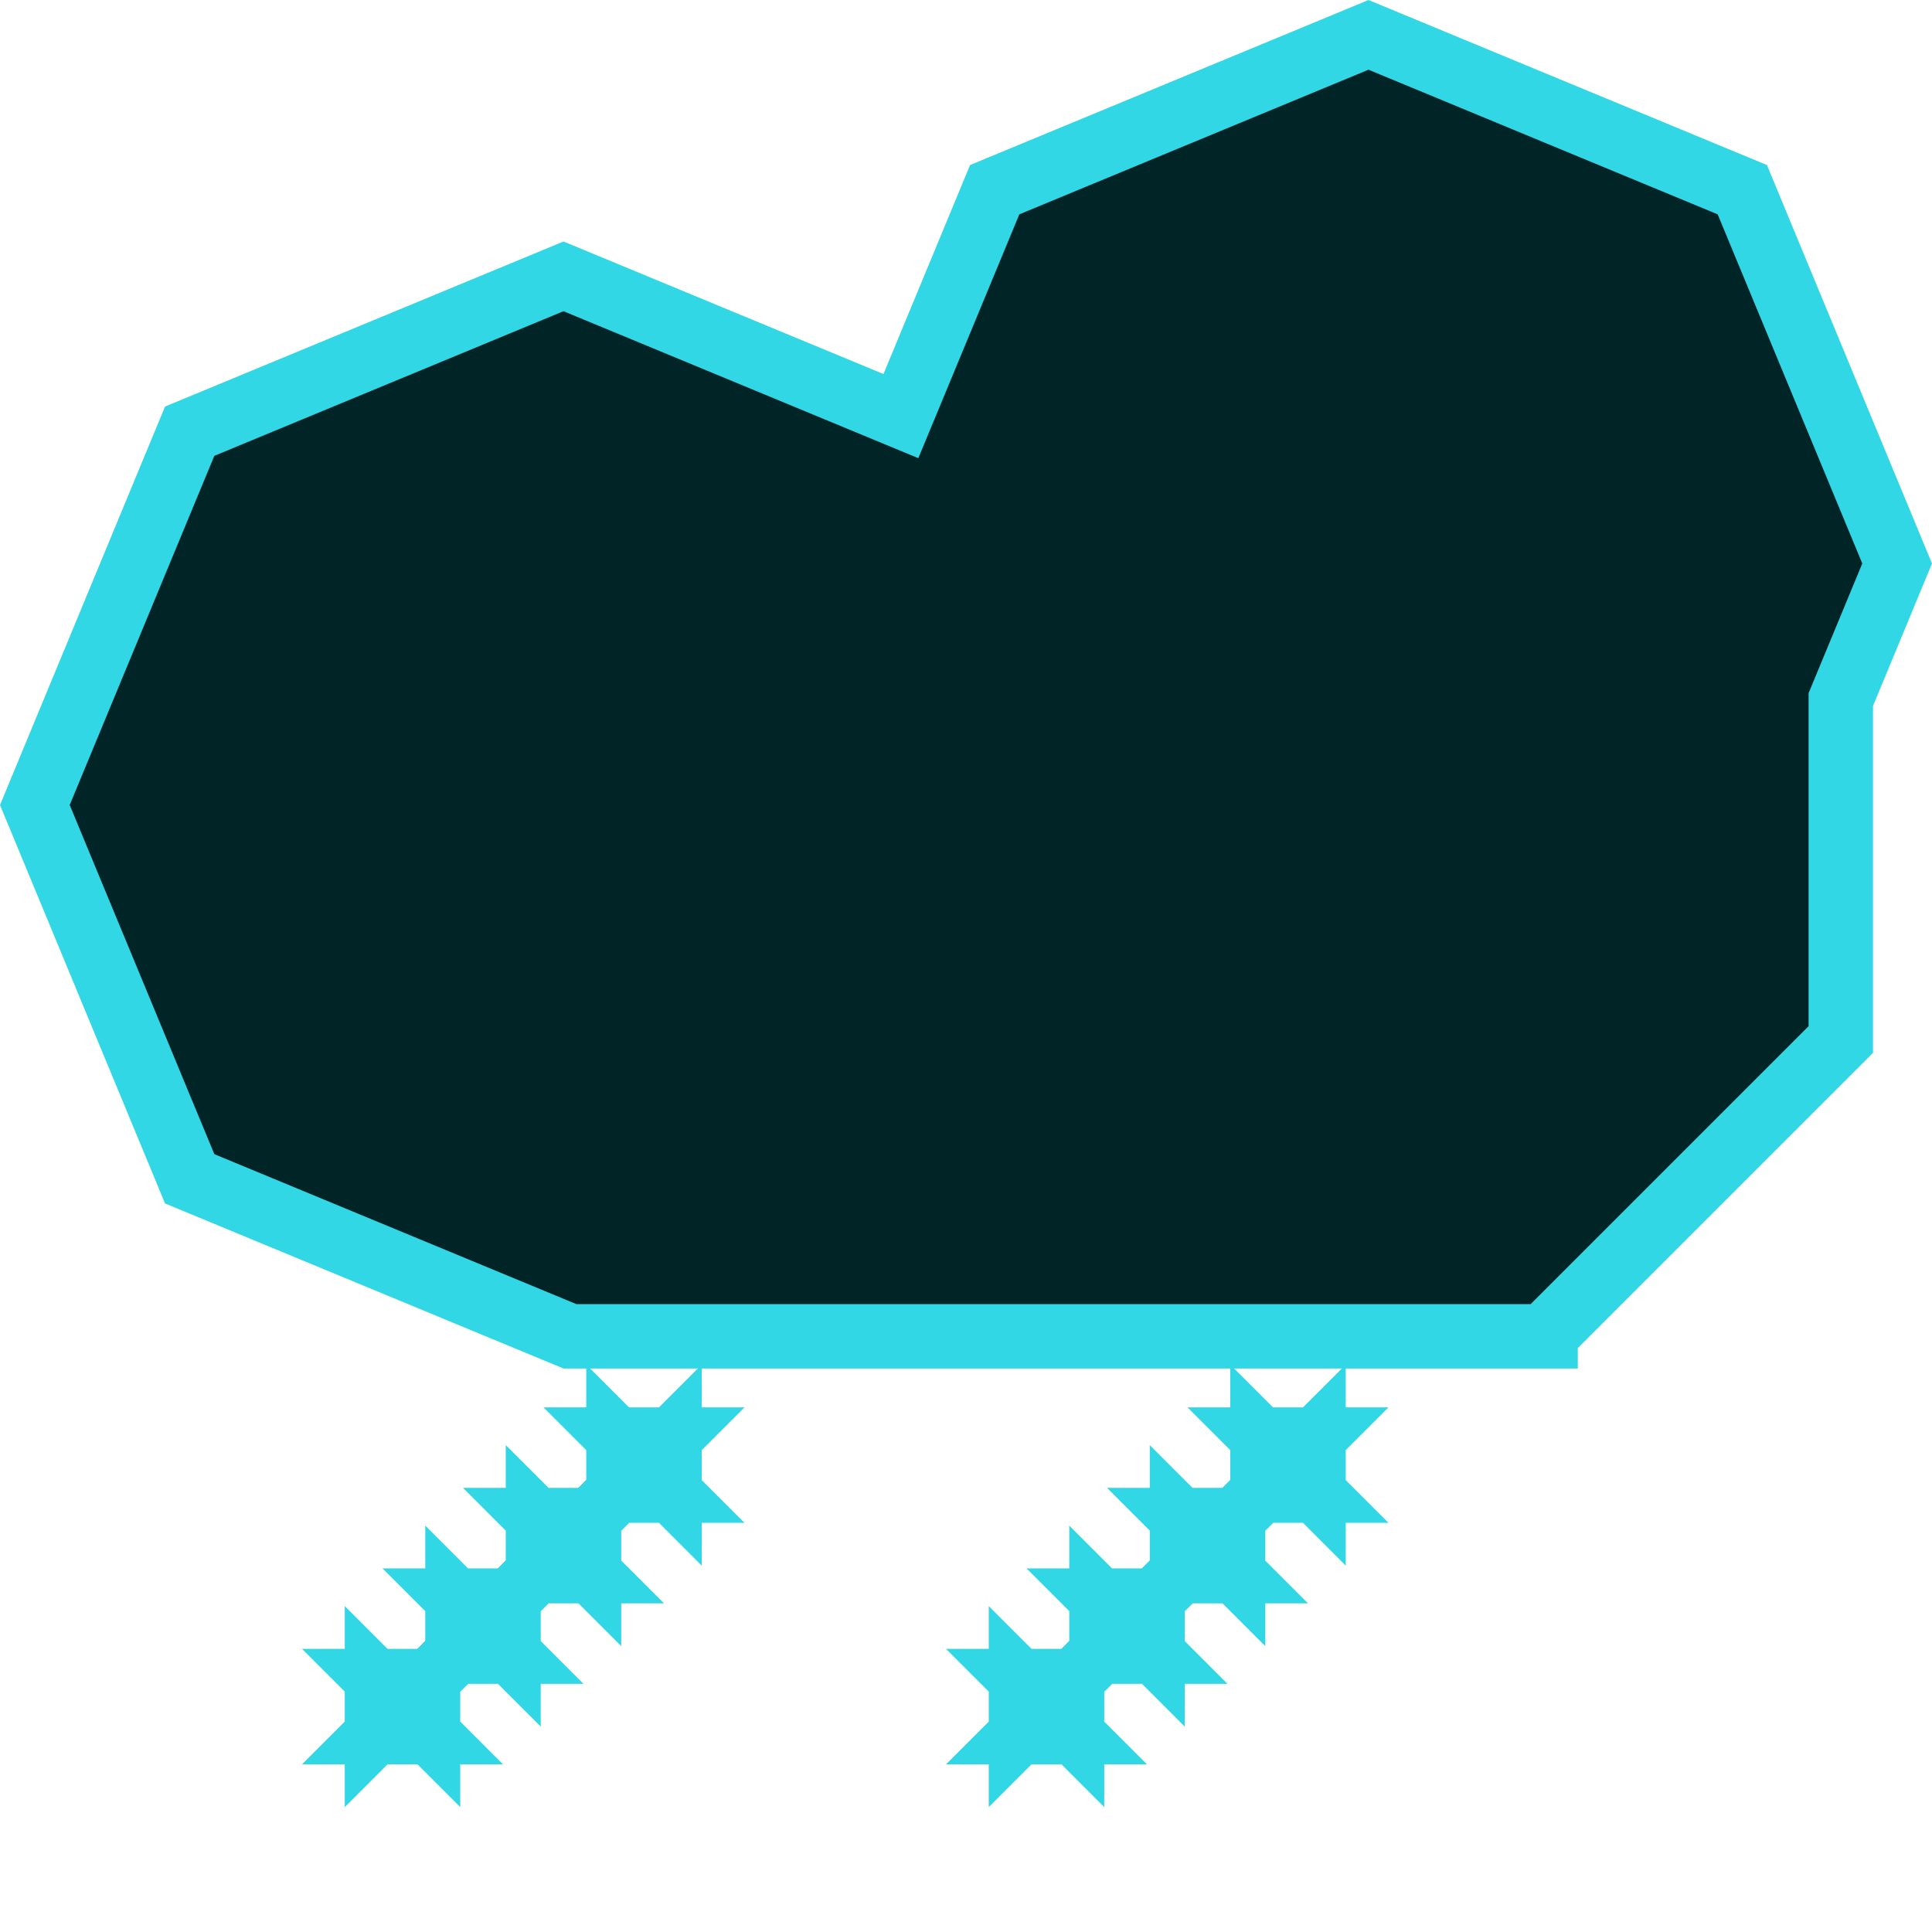
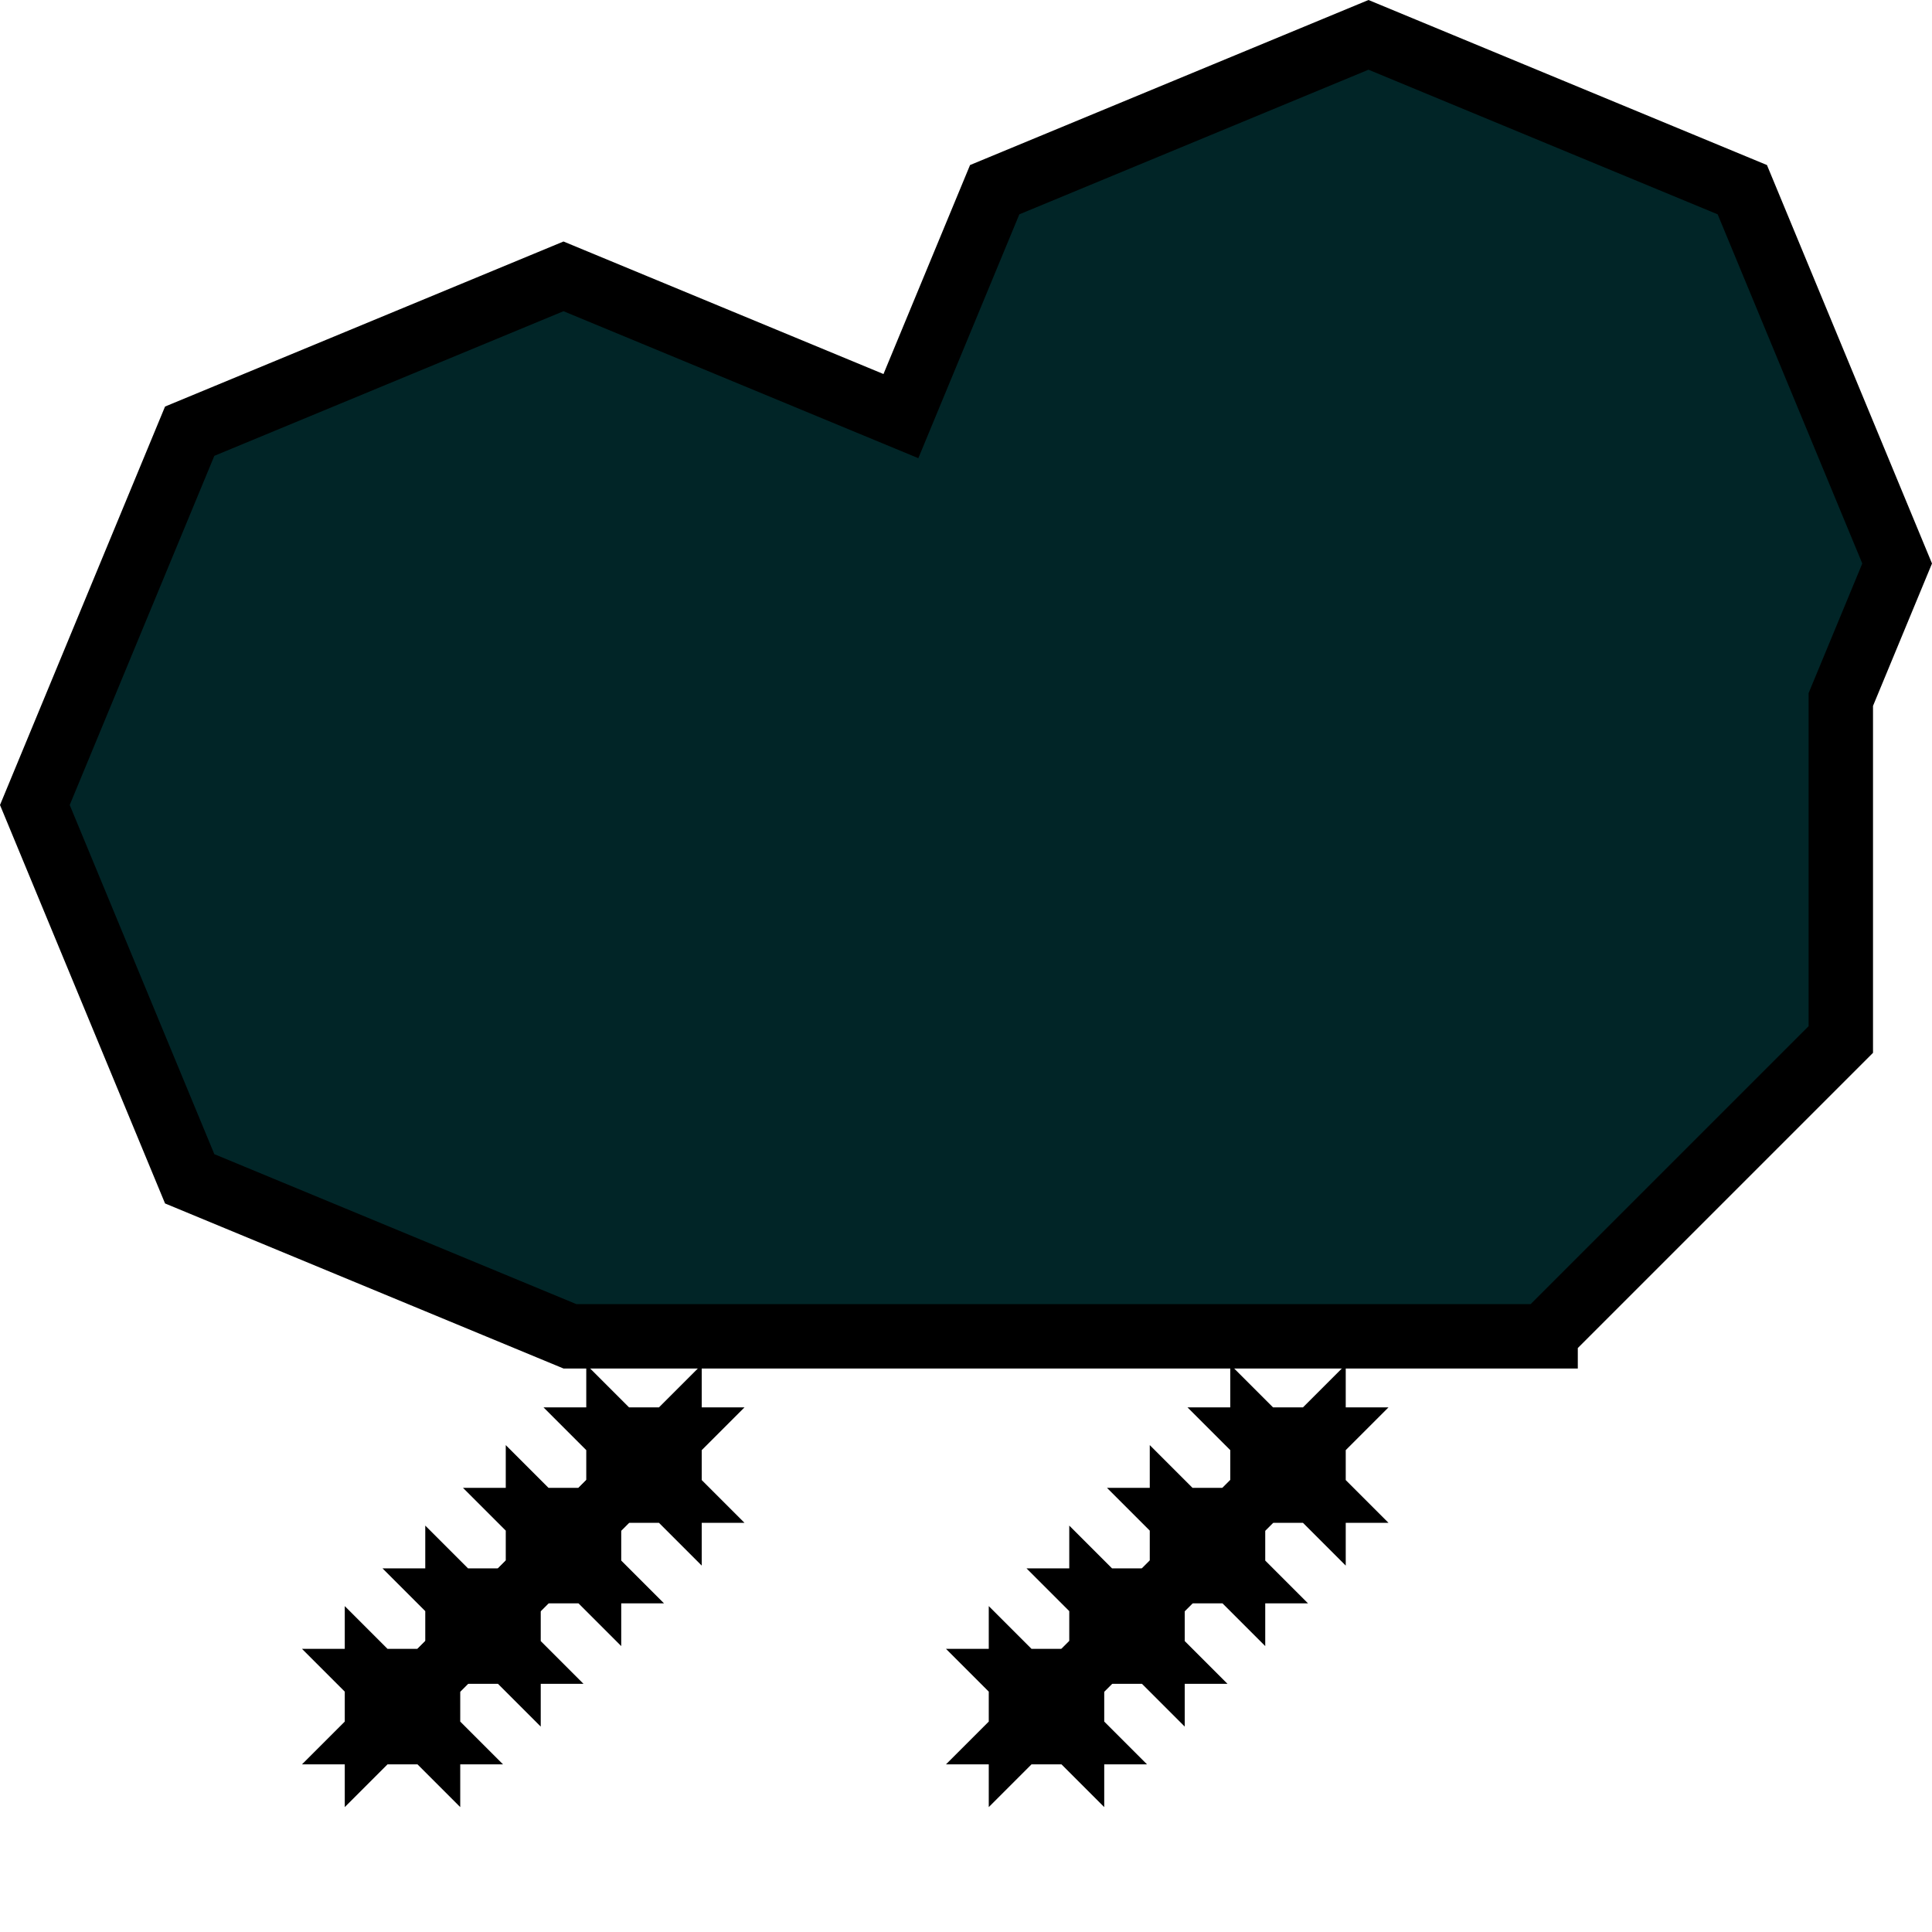
<svg xmlns="http://www.w3.org/2000/svg" width="120px" height="120px" viewBox="0 0 120 120" version="1.1">
  <defs />
  <g id="night56" stroke="none" stroke-width="1" fill="none" fill-rule="evenodd">
-     <g id="lorge-cloud" fill="#012527" stroke="#32D7E6" stroke-width="4">
+     <g id="lorge-cloud" fill="#012527" stroke="currentColor" stroke-width="4">
      <path d="M35.398,83 L96,83 L96,82.901 L114.336,64.565 L114.336,43.448 L117.835,35 L108.218,11.782 L85,2.165 L61.782,11.782 L55.957,25.845 L35,17.165 L11.782,26.782 L2.165,50 L11.782,73.218 L35.398,83 Z" />
    </g>
-     <path d="M40.172,91 L41.586,92.414 L41.586,89.586 L40.172,91 Z M40,91.172 L38.586,92.586 L41.414,92.586 L40,91.172 Z M39.828,91 L38.414,89.586 L38.414,92.414 L39.828,91 Z M40,90.828 L41.414,89.414 L38.586,89.414 L40,90.828 Z" id="Polygon" stroke="#32D7E6" stroke-width="4" />
-     <path d="M35.172,96 L36.586,97.414 L36.586,94.586 L35.172,96 Z M35,96.172 L33.586,97.586 L36.414,97.586 L35,96.172 Z M34.828,96 L33.414,94.586 L33.414,97.414 L34.828,96 Z M35,95.828 L36.414,94.414 L33.586,94.414 L35,95.828 Z" id="Polygon" stroke="#32D7E6" stroke-width="4" />
-     <path d="M80.172,91 L81.586,92.414 L81.586,89.586 L80.172,91 Z M80,91.172 L78.586,92.586 L81.414,92.586 L80,91.172 Z M79.828,91 L78.414,89.586 L78.414,92.414 L79.828,91 Z M80,90.828 L81.414,89.414 L78.586,89.414 L80,90.828 Z" id="Polygon" stroke="#32D7E6" stroke-width="4" />
-     <path d="M75.172,96 L76.586,97.414 L76.586,94.586 L75.172,96 Z M75,96.172 L73.586,97.586 L76.414,97.586 L75,96.172 Z M74.828,96 L73.414,94.586 L73.414,97.414 L74.828,96 Z M75,95.828 L76.414,94.414 L73.586,94.414 L75,95.828 Z" id="Polygon" stroke="#32D7E6" stroke-width="4" />
-     <path d="M30.172,101 L31.586,102.414 L31.586,99.586 L30.172,101 Z M30,101.172 L28.586,102.586 L31.414,102.586 L30,101.172 Z M29.828,101 L28.414,99.586 L28.414,102.414 L29.828,101 Z M30,100.828 L31.414,99.414 L28.586,99.414 L30,100.828 Z" id="Polygon-Copy-2" stroke="#32D7E6" stroke-width="4" />
-     <path d="M70.172,101 L71.586,102.414 L71.586,99.586 L70.172,101 Z M70,101.172 L68.586,102.586 L71.414,102.586 L70,101.172 Z M69.828,101 L68.414,99.586 L68.414,102.414 L69.828,101 Z M70,100.828 L71.414,99.414 L68.586,99.414 L70,100.828 Z" id="Polygon-Copy" stroke="#32D7E6" stroke-width="4" />
-     <path d="M25.172,106 L26.586,107.414 L26.586,104.586 L25.172,106 Z M25,106.172 L23.586,107.586 L26.414,107.586 L25,106.172 Z M24.828,106 L23.414,104.586 L23.414,107.414 L24.828,106 Z M25,105.828 L26.414,104.414 L23.586,104.414 L25,105.828 Z" id="Polygon-Copy-4" stroke="#32D7E6" stroke-width="4" />
-     <path d="M65.172,106 L66.586,107.414 L66.586,104.586 L65.172,106 Z M65,106.172 L63.586,107.586 L66.414,107.586 L65,106.172 Z M64.828,106 L63.414,104.586 L63.414,107.414 L64.828,106 Z M65,105.828 L66.414,104.414 L63.586,104.414 L65,105.828 Z" id="Polygon-Copy-3" stroke="#32D7E6" stroke-width="4" />
+     <path d="M40.172,91 L41.586,92.414 L41.586,89.586 L40.172,91 Z M40,91.172 L38.586,92.586 L41.414,92.586 L40,91.172 Z M39.828,91 L38.414,89.586 L38.414,92.414 L39.828,91 Z M40,90.828 L41.414,89.414 L38.586,89.414 L40,90.828 Z" id="Polygon" stroke="currentColor" stroke-width="4" />
+     <path d="M35.172,96 L36.586,97.414 L36.586,94.586 L35.172,96 Z M35,96.172 L33.586,97.586 L36.414,97.586 L35,96.172 Z M34.828,96 L33.414,94.586 L33.414,97.414 L34.828,96 Z M35,95.828 L36.414,94.414 L33.586,94.414 L35,95.828 Z" id="Polygon" stroke="currentColor" stroke-width="4" />
+     <path d="M80.172,91 L81.586,92.414 L81.586,89.586 L80.172,91 Z M80,91.172 L78.586,92.586 L81.414,92.586 L80,91.172 Z M79.828,91 L78.414,89.586 L78.414,92.414 L79.828,91 Z M80,90.828 L81.414,89.414 L78.586,89.414 L80,90.828 Z" id="Polygon" stroke="currentColor" stroke-width="4" />
+     <path d="M75.172,96 L76.586,97.414 L76.586,94.586 L75.172,96 Z M75,96.172 L73.586,97.586 L76.414,97.586 L75,96.172 Z M74.828,96 L73.414,94.586 L73.414,97.414 L74.828,96 Z M75,95.828 L76.414,94.414 L73.586,94.414 L75,95.828 Z" id="Polygon" stroke="currentColor" stroke-width="4" />
+     <path d="M30.172,101 L31.586,102.414 L31.586,99.586 L30.172,101 Z M30,101.172 L28.586,102.586 L31.414,102.586 L30,101.172 Z M29.828,101 L28.414,99.586 L28.414,102.414 L29.828,101 Z M30,100.828 L31.414,99.414 L28.586,99.414 L30,100.828 Z" id="Polygon-Copy-2" stroke="currentColor" stroke-width="4" />
+     <path d="M70.172,101 L71.586,102.414 L71.586,99.586 L70.172,101 Z M70,101.172 L68.586,102.586 L71.414,102.586 L70,101.172 Z M69.828,101 L68.414,99.586 L68.414,102.414 L69.828,101 Z M70,100.828 L71.414,99.414 L68.586,99.414 L70,100.828 Z" id="Polygon-Copy" stroke="currentColor" stroke-width="4" />
+     <path d="M25.172,106 L26.586,107.414 L26.586,104.586 L25.172,106 Z M25,106.172 L23.586,107.586 L26.414,107.586 L25,106.172 Z M24.828,106 L23.414,104.586 L23.414,107.414 L24.828,106 Z M25,105.828 L26.414,104.414 L23.586,104.414 L25,105.828 Z" id="Polygon-Copy-4" stroke="currentColor" stroke-width="4" />
+     <path d="M65.172,106 L66.586,107.414 L66.586,104.586 L65.172,106 Z M65,106.172 L63.586,107.586 L66.414,107.586 L65,106.172 Z M64.828,106 L63.414,104.586 L63.414,107.414 L64.828,106 Z M65,105.828 L66.414,104.414 L63.586,104.414 L65,105.828 Z" id="Polygon-Copy-3" stroke="currentColor" stroke-width="4" />
  </g>
</svg>
